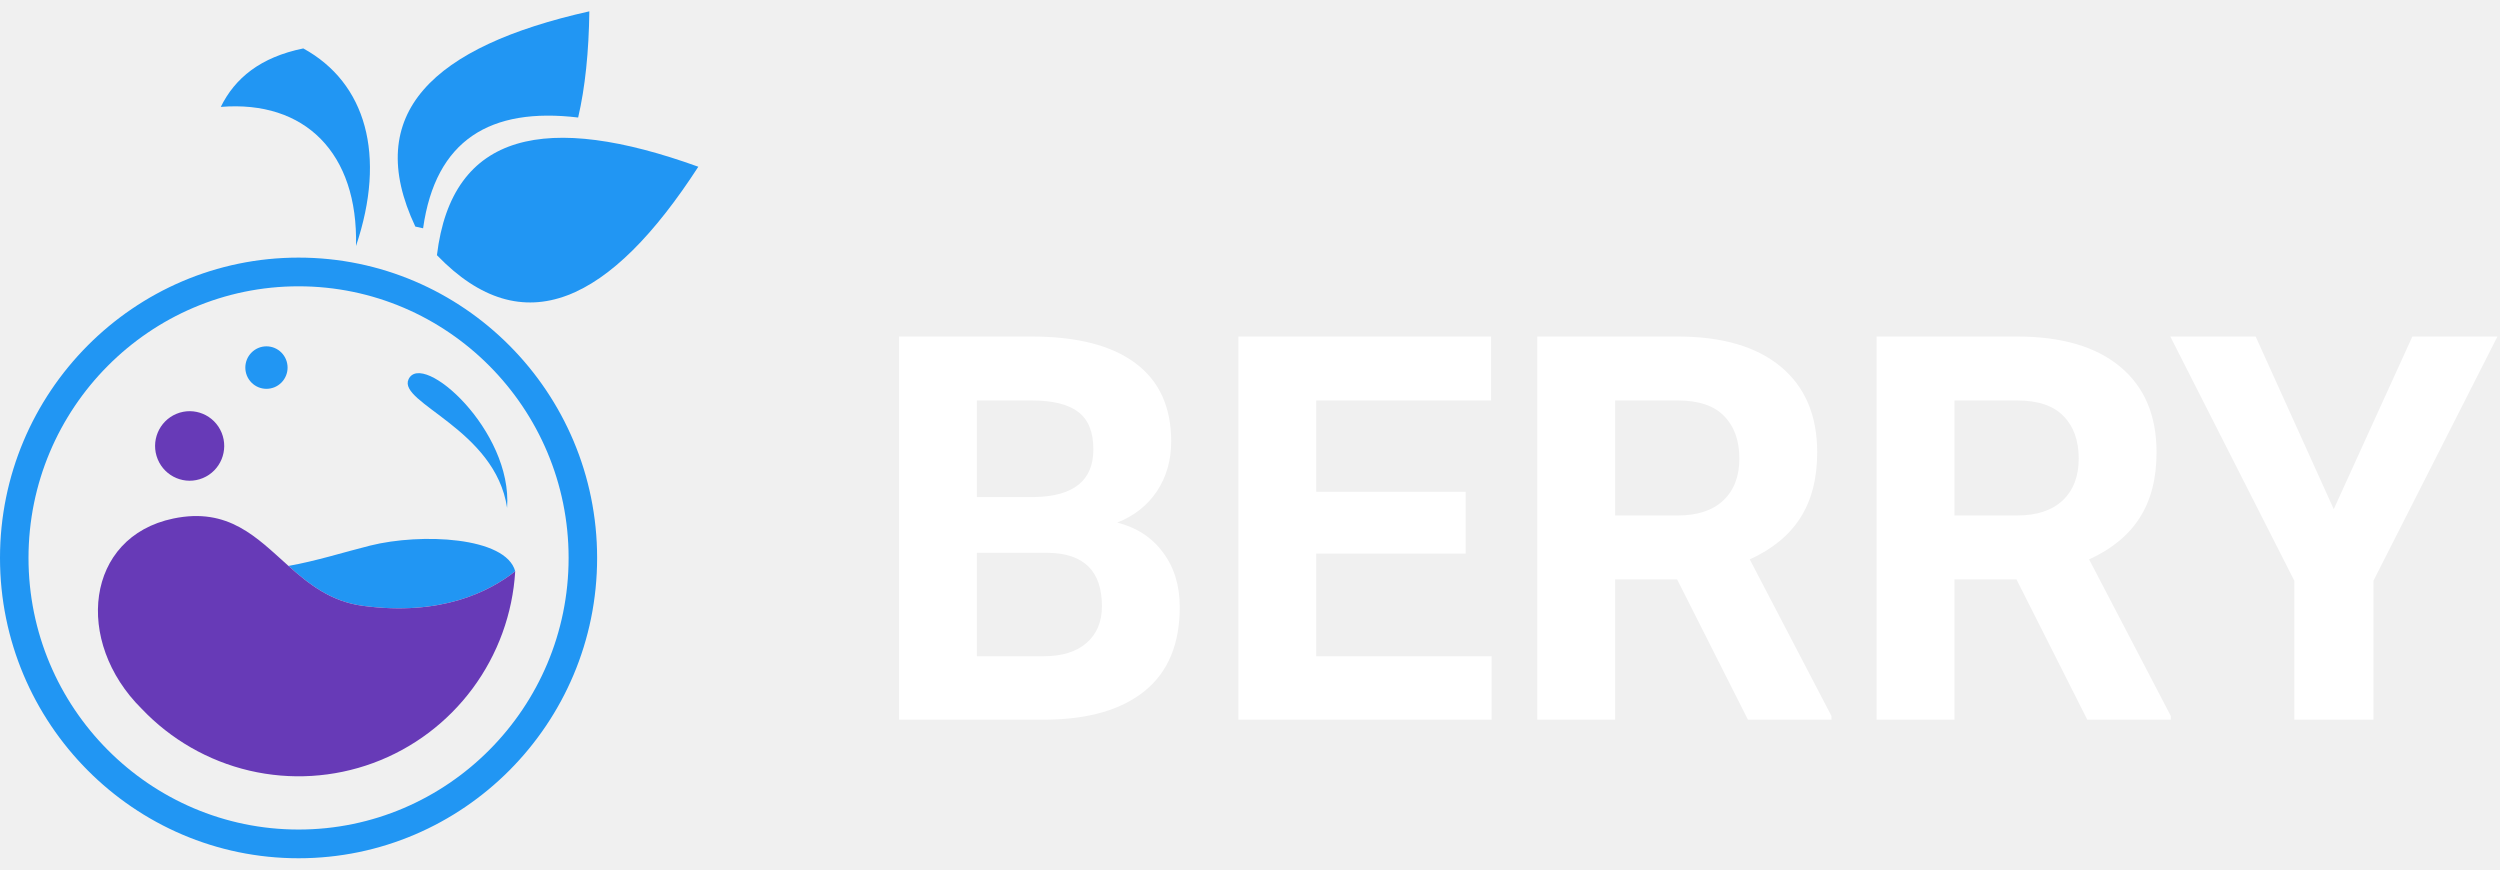
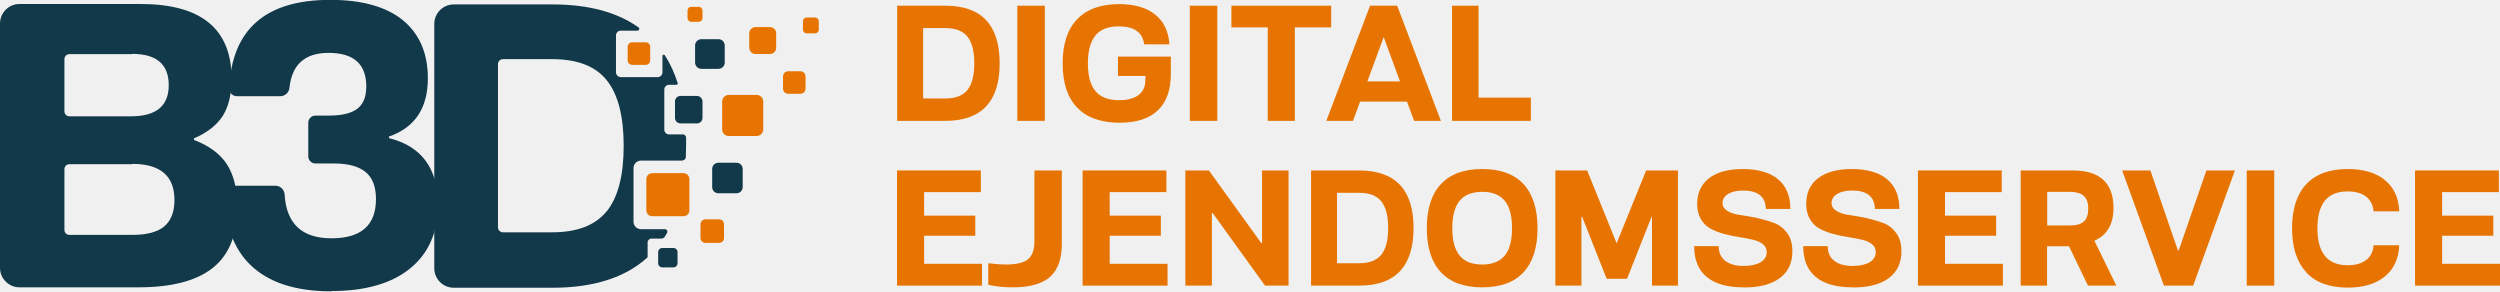
- <svg xmlns="http://www.w3.org/2000/svg" width="92" height="32" viewBox="0 0 92 32" fill="none">
-   <path d="M33.085 26.484V12.384H37.954C39.641 12.384 40.92 12.713 41.792 13.372C42.664 14.024 43.1 14.982 43.1 16.248C43.1 16.939 42.925 17.549 42.575 18.078C42.225 18.601 41.738 18.985 41.114 19.231C41.827 19.411 42.387 19.776 42.795 20.325C43.208 20.874 43.415 21.545 43.415 22.339C43.415 23.695 42.989 24.721 42.136 25.419C41.283 26.116 40.067 26.471 38.489 26.484H33.085ZM35.949 20.344V24.15H38.403C39.078 24.15 39.603 23.989 39.978 23.666C40.36 23.337 40.551 22.885 40.551 22.31C40.551 21.019 39.892 20.364 38.575 20.344H35.949ZM35.949 18.291H38.069C39.514 18.265 40.236 17.681 40.236 16.538C40.236 15.899 40.051 15.441 39.682 15.163C39.319 14.879 38.743 14.737 37.954 14.737H35.949V18.291ZM53.937 20.373H48.437V24.15H54.891V26.484H45.573V12.384H54.872V14.737H48.437V18.098H53.937V20.373ZM61.718 21.322H59.436V26.484H56.572V12.384H61.736C63.379 12.384 64.645 12.755 65.537 13.498C66.428 14.24 66.873 15.289 66.873 16.645C66.873 17.607 66.666 18.411 66.253 19.056C65.846 19.695 65.225 20.206 64.391 20.586L67.398 26.349V26.484H64.324L61.718 21.322ZM59.436 18.969H61.746C62.466 18.969 63.023 18.785 63.417 18.417C63.811 18.043 64.009 17.529 64.009 16.877C64.009 16.212 63.821 15.689 63.446 15.309C63.077 14.928 62.507 14.737 61.736 14.737H59.436V18.969ZM74.206 21.322H71.924V26.484H69.059V12.384H74.225C75.867 12.384 77.134 12.755 78.025 13.498C78.916 14.24 79.361 15.289 79.361 16.645C79.361 17.607 79.154 18.411 78.74 19.056C78.333 19.695 77.713 20.206 76.879 20.586L79.886 26.349V26.484H76.812L74.206 21.322ZM71.924 18.969H74.234C74.953 18.969 75.51 18.785 75.905 18.417C76.3 18.043 76.497 17.529 76.497 16.877C76.497 16.212 76.309 15.689 75.934 15.309C75.564 14.928 74.995 14.737 74.225 14.737H71.924V18.969ZM85.882 18.737L88.775 12.384H91.906L87.343 21.371V26.484H84.431V21.371L79.867 12.384H83.008L85.882 18.737Z" fill="white" />
-   <path d="M10.987 31.584C4.928 31.584 0 26.626 0 20.532C0 14.438 4.929 9.48 10.987 9.48C17.045 9.48 21.974 14.438 21.974 20.532C21.974 26.626 17.046 31.584 10.987 31.584ZM10.987 10.536C5.508 10.536 1.049 15.02 1.049 20.532C1.049 26.044 5.508 30.527 10.987 30.527C16.466 30.527 20.925 26.043 20.925 20.531C20.925 15.019 16.467 10.536 10.987 10.536Z" fill="#2196F3" />
-   <path d="M18.96 21.023C18.618 19.748 15.485 19.611 13.62 20.078C12.644 20.323 11.646 20.643 10.616 20.826C11.37 21.499 12.179 22.135 13.34 22.293C16.221 22.684 18.011 21.775 18.96 21.023Z" fill="#2196F3" />
-   <path d="M13.34 22.293C12.176 22.135 11.37 21.499 10.616 20.826C9.45 19.786 8.413 18.658 6.377 19.082C3.141 19.757 2.715 23.608 5.214 26.083C6.287 27.213 7.665 28.004 9.178 28.359C10.691 28.713 12.274 28.616 13.733 28.079C15.192 27.542 16.464 26.588 17.392 25.335C18.321 24.082 18.866 22.584 18.96 21.023C18.011 21.775 16.221 22.684 13.34 22.293Z" fill="#673AB7" />
-   <path d="M15.034 13.959C14.63 14.829 18.23 15.796 18.661 18.688C18.869 15.841 15.534 12.882 15.034 13.959Z" fill="#2196F3" />
-   <path d="M7.466 17.593C8.115 17.323 8.423 16.575 8.155 15.922C7.886 15.269 7.142 14.959 6.493 15.229C5.844 15.5 5.535 16.248 5.804 16.901C6.073 17.554 6.817 17.864 7.466 17.593Z" fill="#673AB7" />
-   <path d="M10.355 14.08C10.659 13.775 10.659 13.28 10.355 12.974C10.051 12.669 9.559 12.669 9.256 12.974C8.952 13.28 8.952 13.775 9.256 14.08C9.559 14.385 10.051 14.385 10.355 14.08Z" fill="#2196F3" />
-   <path d="M13.101 9.052C14.225 5.715 13.47 3.049 11.161 1.782C9.584 2.105 8.647 2.873 8.125 3.934C11.22 3.682 13.184 5.63 13.101 9.052Z" fill="#2196F3" />
-   <path d="M25.698 6.136C20.139 4.129 16.63 4.818 16.079 9.391C19.265 12.697 22.474 11.115 25.698 6.136Z" fill="#2196F3" />
-   <path d="M21.276 4.325C21.534 3.217 21.668 1.908 21.688 0.417C15.923 1.709 13.322 4.177 15.284 8.338C15.382 8.362 15.475 8.381 15.57 8.401C16.028 5.144 18.046 3.938 21.276 4.325Z" fill="#2196F3" />
+ <svg xmlns="http://www.w3.org/2000/svg" id="Layer_1" data-name="Layer 1" viewBox="0 0 175.41 20.44">
+   <defs>
+     <style>
+       .cls-1 {
+         fill: #e77400;
+       }
+ 
+       .cls-2 {
+         fill: #12394a;
+       }
+     </style>
+   </defs>
+   <g>
+     <g>
+       <path class="cls-2" d="m9.26,3.8h-4.39c-.2,0-.35.16-.35.35v3.66c0,.2.16.35.35.35h4.33c1.76,0,2.64-.73,2.64-2.19s-.86-2.19-2.58-2.19Zm.03,7.72h-4.42c-.2,0-.35.16-.35.35v4.26c0,.2.16.35.35.35h4.42c1.02,0,1.77-.2,2.24-.6s.71-1.01.71-1.85c0-1.68-.98-2.53-2.95-2.53ZM0,1.65C0,.9.61.28,1.37.28h8.49c4.26,0,6.39,1.75,6.39,5.25,0,1.08-.21,1.95-.62,2.6-.42.65-1.09,1.18-2.02,1.58v.11c1.06.4,1.83.97,2.32,1.72.48.75.72,1.75.72,3,0,1.91-.57,3.33-1.7,4.24-1.14.92-2.89,1.38-5.25,1.38H1.37c-.75,0-1.37-.61-1.37-1.37V1.65Z" />
+       <path class="cls-2" d="m23.25,20.44c-2.52,0-4.42-.62-5.69-1.86-1.18-1.15-1.78-2.82-1.81-5.01,0-.3.24-.54.54-.54h3.03c.34,0,.63.27.65.61.12,2.05,1.21,3.08,3.29,3.08s3.12-.92,3.12-2.75c0-.87-.24-1.5-.73-1.9s-1.22-.6-2.23-.6h-1.29c-.27,0-.5-.22-.5-.5v-2.36c0-.27.22-.5.5-.5h.95c.91,0,1.57-.16,1.99-.48.42-.32.63-.84.63-1.56,0-1.57-.88-2.36-2.64-2.36-1.67,0-2.58.82-2.75,2.45-.03.33-.31.59-.65.59h-3.04c-.3,0-.55-.25-.54-.56.19-4.13,2.55-6.2,7.09-6.2,2.23,0,3.93.48,5.1,1.43,1.16.96,1.75,2.31,1.75,4.07,0,2.1-.91,3.46-2.73,4.09v.11c2.29.57,3.44,2.13,3.44,4.68,0,1.91-.65,3.4-1.95,4.46-1.3,1.06-3.14,1.59-5.52,1.59Z" />
+     </g>
+     <g>
+       <rect class="cls-1" x="50.67" y="6.66" width="2.88" height="2.88" rx=".46" ry=".46" />
+       <rect class="cls-2" x="48.77" y="2.75" width="2.08" height="2.08" rx=".44" ry=".44" />
+       <rect class="cls-1" x="54.94" y="5" width="1.58" height="1.58" rx=".36" ry=".36" />
+       <rect class="cls-1" x="56.34" y="1.23" width="1.11" height="1.11" rx=".26" ry=".26" />
+       <rect class="cls-1" x="52.57" y="1.9" width="1.89" height="1.89" rx=".44" ry=".44" />
+       <rect class="cls-2" x="49.97" y="11.42" width="2.14" height="2.14" rx=".43" ry=".43" />
+       <rect class="cls-1" x="49.15" y="15.39" width="1.65" height="1.65" rx=".34" ry=".34" />
+       <rect class="cls-2" x="46.18" y="17.4" width="1.36" height="1.36" rx=".29" ry=".29" />
+       <path class="cls-1" d="m47.45,12.15h-1.69c-.23,0-.41.19-.41.41v2.2c0,.23.19.41.41.41h2.2c.23,0,.41-.19.41-.41v-2.2c0-.23-.19-.41-.41-.41h-.51Z" />
+       <path class="cls-2" d="m48.35,6.73h-.6c-.21,0-.39.17-.39.39v1.15c0,.21.17.39.39.39h1.15c.21,0,.39-.17.39-.39v-1.15c0-.21-.17-.39-.39-.39h-.55Z" />
+       <path class="cls-2" d="m47.89,11.25c.12,0,.23-.1.23-.22.01-.27.02-.54.02-.81,0-.19,0-.38,0-.57,0-.12-.11-.22-.23-.22h-.97c-.18,0-.33-.15-.33-.33v-2.82c0-.18.15-.33.33-.33h.52c.06,0,.11-.06.09-.12-.23-.72-.53-1.37-.9-1.95-.05-.08-.17-.05-.17.05v1.14c0,.19-.15.34-.34.34h-2.58c-.19,0-.34-.15-.34-.34v-2.58c0-.19.15-.34.34-.34h1.17c.12,0,.18-.16.07-.23-1.51-1.07-3.52-1.61-6.04-1.61h-6.92c-.75,0-1.37.61-1.37,1.37v17.14c0,.75.61,1.37,1.37,1.37h6.92c2.9,0,5.13-.72,6.68-2.14v-1.04c0-.15.12-.27.27-.27h.68c.11,0,.21-.05.26-.14.05-.08.1-.16.15-.25.07-.12-.01-.27-.15-.27h-1.68c-.28,0-.52-.23-.52-.52v-3.77c0-.28.23-.52.52-.52h2.94Zm-5.32,3.57c-.79.98-2.07,1.48-3.83,1.48h-3.45c-.2,0-.35-.16-.35-.35V4.5c0-.2.16-.35.35-.35h3.45c1.76,0,3.04.49,3.83,1.48.79.98,1.19,2.52,1.19,4.6s-.4,3.62-1.19,4.6Z" />
+       <rect class="cls-1" x="44.04" y="2.97" width="1.58" height="1.58" rx=".31" ry=".31" />
+       <rect class="cls-1" x="48.24" y=".48" width="1.05" height="1.05" rx=".26" ry=".26" />
+     </g>
+   </g>
+   <g>
+     <path class="cls-1" d="m66.32,8.48h-3.37V.4h3.37c2.55,0,3.82,1.35,3.82,4.04s-1.27,4.04-3.82,4.04Zm-1.55-1.57h1.55c.72,0,1.24-.2,1.56-.6.32-.4.48-1.02.48-1.87s-.16-1.47-.48-1.87c-.32-.4-.84-.6-1.56-.6h-1.55v4.94Z" />
+     <path class="cls-1" d="m71.38,8.48V.4h1.93v8.08h-1.93Z" />
+     <path class="cls-1" d="m74.56,4.45c0-1.36.34-2.4,1.02-3.1.68-.71,1.66-1.06,2.94-1.06,1.08,0,1.92.24,2.53.73s.94,1.19,1,2.09h-1.77c-.11-.84-.7-1.26-1.78-1.26-.75,0-1.29.21-1.64.64-.35.43-.53,1.08-.53,1.96s.18,1.52.53,1.94c.35.42.9.64,1.66.64.58,0,1.04-.12,1.36-.36.32-.24.48-.59.48-1.03,0-.04,0-.14.02-.31h-1.94v-1.36h3.71v1.21c0,1.13-.3,1.99-.91,2.56-.6.58-1.5.87-2.68.87-1.31,0-2.3-.35-2.98-1.06-.68-.7-1.02-1.73-1.02-3.09Z" />
+     <path class="cls-1" d="m83.48,8.48V.4h1.93v8.08h-1.93Z" />
+     <path class="cls-1" d="m88.94,1.92h-2.54V.4h7v1.52h-2.55v6.56h-1.9V1.92Z" />
+     <path class="cls-1" d="m94.94,8.48h-1.88l3.07-8.08h1.9l3.07,8.08h-1.88l-.5-1.35h-3.29l-.5,1.35Zm.99-2.77h2.3l-1.13-3.07h-.03l-1.13,3.07Z" />
+     <path class="cls-1" d="m101.88.4h1.86v6.45h3.67v1.63h-5.53V.4Z" />
+     <path class="cls-1" d="m68.9,20.04h-5.96v-8.08h5.88v1.52h-3.98v1.65h3.59v1.41h-3.59v1.97h4.06v1.52Z" />
+     <path class="cls-1" d="m69.34,18.47c.49.06.89.09,1.2.09.76,0,1.29-.12,1.59-.37.3-.25.45-.67.45-1.27v-4.96h1.92v5.17c0,1.05-.28,1.81-.83,2.3-.55.48-1.41.73-2.59.73-.66,0-1.24-.06-1.74-.18v-1.5Z" />
+     <path class="cls-1" d="m81.92,20.04h-5.96v-8.08h5.88v1.52h-3.98v1.65h3.59v1.41h-3.59v1.97h4.06v1.52Z" />
+     <path class="cls-1" d="m83.17,20.04v-8.08h1.65l3.68,5.1h.05v-5.1h1.86v8.08h-1.65l-3.68-5.1h-.05v5.1h-1.86Z" />
+     <path class="cls-1" d="m95.36,20.04h-3.37v-8.08h3.37c2.55,0,3.82,1.35,3.82,4.04s-1.27,4.04-3.82,4.04Zm-1.55-1.57h1.55c.72,0,1.23-.2,1.56-.6.32-.4.48-1.02.48-1.87s-.16-1.47-.48-1.87c-.32-.4-.84-.6-1.56-.6h-1.55v4.94Z" />
+     <path class="cls-1" d="m101.1,19.1c-.66-.71-.99-1.74-.99-3.09s.33-2.39.99-3.09c.66-.71,1.63-1.06,2.9-1.06s2.24.35,2.9,1.06c.65.71.98,1.74.98,3.09s-.33,2.39-.98,3.09c-.65.71-1.62,1.06-2.9,1.06s-2.24-.35-2.9-1.06Zm1.32-5.02c-.35.42-.52,1.06-.52,1.93s.17,1.51.52,1.93.87.62,1.58.62,1.22-.21,1.57-.62.52-1.06.52-1.93-.17-1.51-.52-1.93c-.35-.42-.87-.62-1.57-.62s-1.24.21-1.58.62Z" />
+     <path class="cls-1" d="m110.94,20.04h-1.81v-8.08h2.23l2.07,5.11,2.07-5.11h2.23v8.08h-1.82v-4.83h-.03l-1.72,4.35h-1.43l-1.72-4.35h-.05v4.83Z" />
+     <path class="cls-1" d="m122.34,20.16c-1.14,0-2-.24-2.59-.73s-.88-1.21-.88-2.16h1.72c0,.45.15.79.46,1.03s.74.36,1.31.36c.49,0,.88-.09,1.17-.26.28-.17.43-.41.43-.71,0-.23-.09-.42-.27-.56-.18-.14-.42-.25-.7-.31-.29-.07-.61-.13-.95-.18s-.69-.13-1.04-.22c-.35-.09-.66-.21-.95-.36s-.52-.37-.7-.67-.27-.66-.27-1.08c0-.78.28-1.38.84-1.81.56-.43,1.35-.64,2.38-.64s1.89.24,2.46.72c.57.48.86,1.18.86,2.08h-1.72c-.02-.86-.55-1.29-1.59-1.29-.45,0-.8.08-1.06.24-.26.16-.39.37-.39.63,0,.24.12.43.36.57.24.14.54.24.91.28.36.05.75.12,1.18.21.42.1.82.21,1.18.35.36.13.66.37.91.71s.36.76.36,1.27c0,.82-.29,1.44-.88,1.88-.59.44-1.42.66-2.52.66Z" />
+     <path class="cls-1" d="m129.99,20.16c-1.14,0-2-.24-2.59-.73s-.88-1.21-.88-2.16h1.72c0,.45.15.79.46,1.03s.74.36,1.31.36c.49,0,.88-.09,1.17-.26.28-.17.43-.41.43-.71,0-.23-.09-.42-.27-.56-.18-.14-.42-.25-.7-.31-.29-.07-.61-.13-.95-.18s-.69-.13-1.04-.22c-.35-.09-.66-.21-.95-.36s-.52-.37-.7-.67-.27-.66-.27-1.08c0-.78.28-1.38.84-1.81.56-.43,1.35-.64,2.38-.64s1.89.24,2.46.72c.57.48.86,1.18.86,2.08h-1.72c-.02-.86-.55-1.29-1.59-1.29-.45,0-.8.08-1.06.24-.26.16-.39.37-.39.63,0,.24.12.43.36.57.24.14.54.24.91.28.36.05.75.12,1.18.21.42.1.82.21,1.18.35.36.13.66.37.91.71s.36.76.36,1.27c0,.82-.29,1.44-.88,1.88-.59.44-1.42.66-2.52.66Z" />
+     <path class="cls-1" d="m140.53,20.04h-5.96v-8.08h5.88v1.52h-3.98v1.65h3.59v1.41h-3.59v1.97h4.06v1.52Z" />
+     <path class="cls-1" d="m141.78,20.04v-8.08h3.64c1.92,0,2.87.88,2.87,2.63,0,1.15-.45,1.91-1.34,2.3l1.54,3.15h-1.99l-1.33-2.76h-1.54v2.76h-1.86Zm1.86-6.59v2.37h1.59c.45,0,.77-.09.98-.28.21-.19.31-.49.31-.91s-.11-.71-.32-.89c-.21-.19-.54-.28-.98-.28h-1.59Z" />
+     <path class="cls-1" d="m148.88,11.96h2l1.93,5.61h.06l1.94-5.61h2l-2.93,8.08h-2.05l-2.93-8.08Z" />
+     <path class="cls-1" d="m157.64,20.04v-8.08h1.93v8.08h-1.93Z" />
+     <path class="cls-1" d="m161.82,19.1c-.67-.71-1-1.74-1-3.09s.34-2.39,1-3.09c.67-.71,1.64-1.06,2.91-1.06,1.11,0,1.98.26,2.61.78.63.52.97,1.25,1,2.19h-1.8c-.04-.45-.22-.8-.53-1.04-.32-.24-.75-.36-1.29-.36-1.42,0-2.12.86-2.12,2.59s.71,2.59,2.12,2.59c.55,0,.98-.12,1.29-.36.32-.24.49-.58.53-1.04h1.8c-.04.94-.38,1.67-1.01,2.19-.64.52-1.5.78-2.6.78-1.27,0-2.24-.35-2.91-1.06Z" />
+     <path class="cls-1" d="m175.41,20.04h-5.96v-8.08h5.88v1.52h-3.98v1.65h3.59v1.41h-3.59v1.97h4.06v1.52Z" />
+   </g>
</svg>
